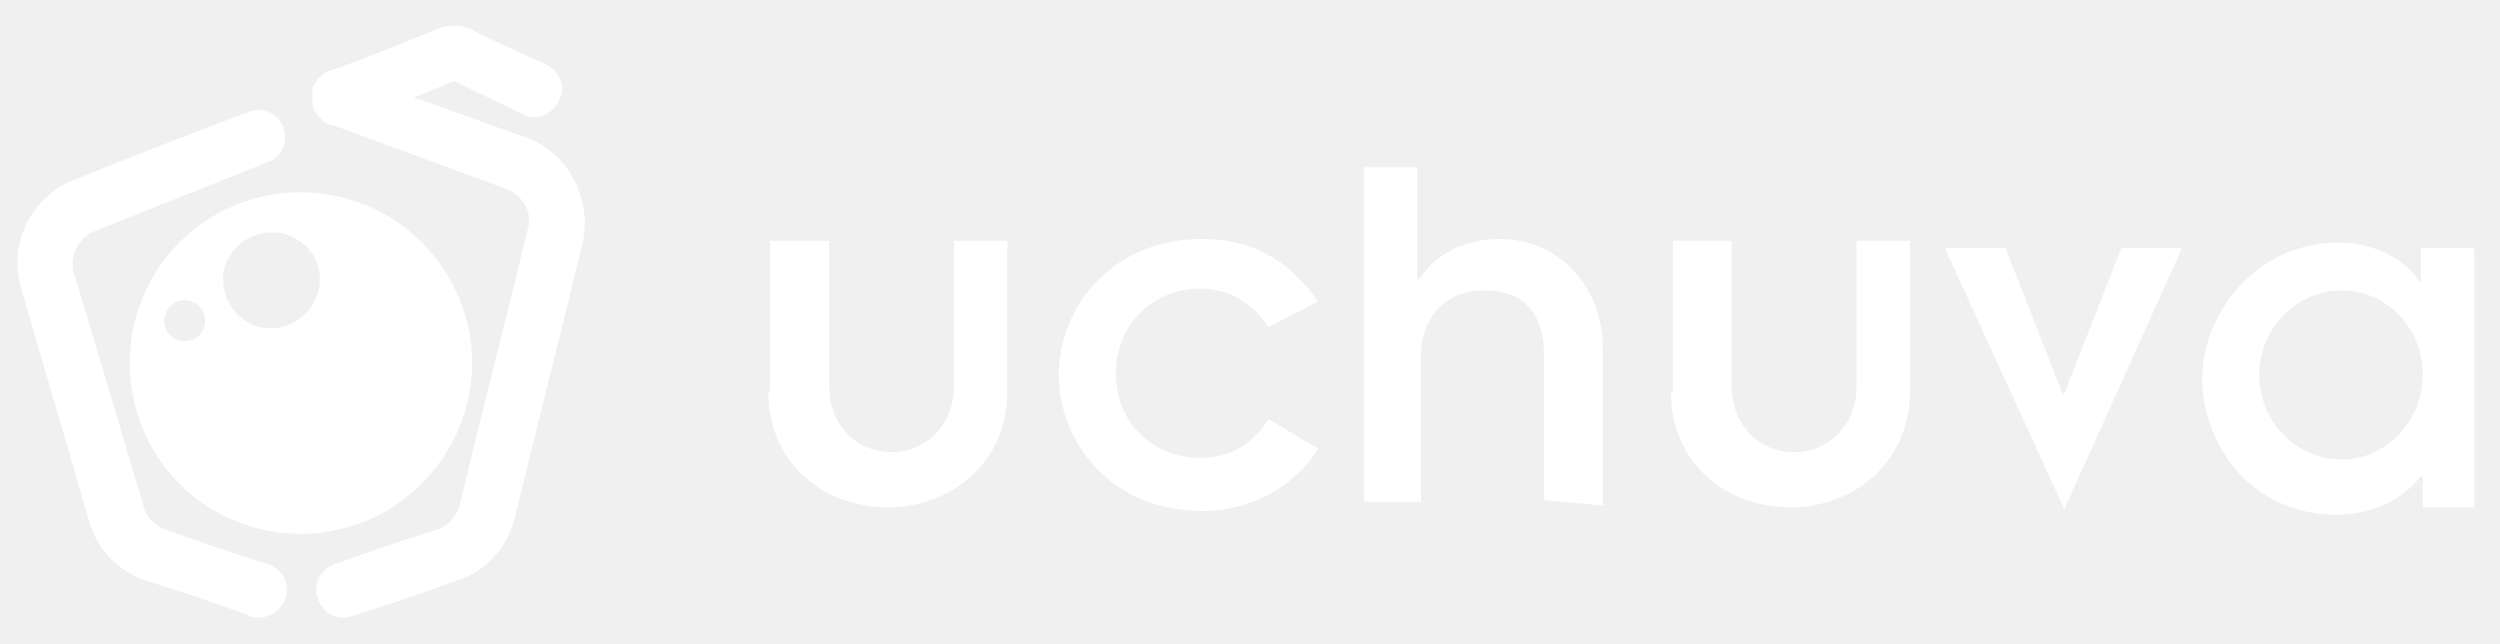
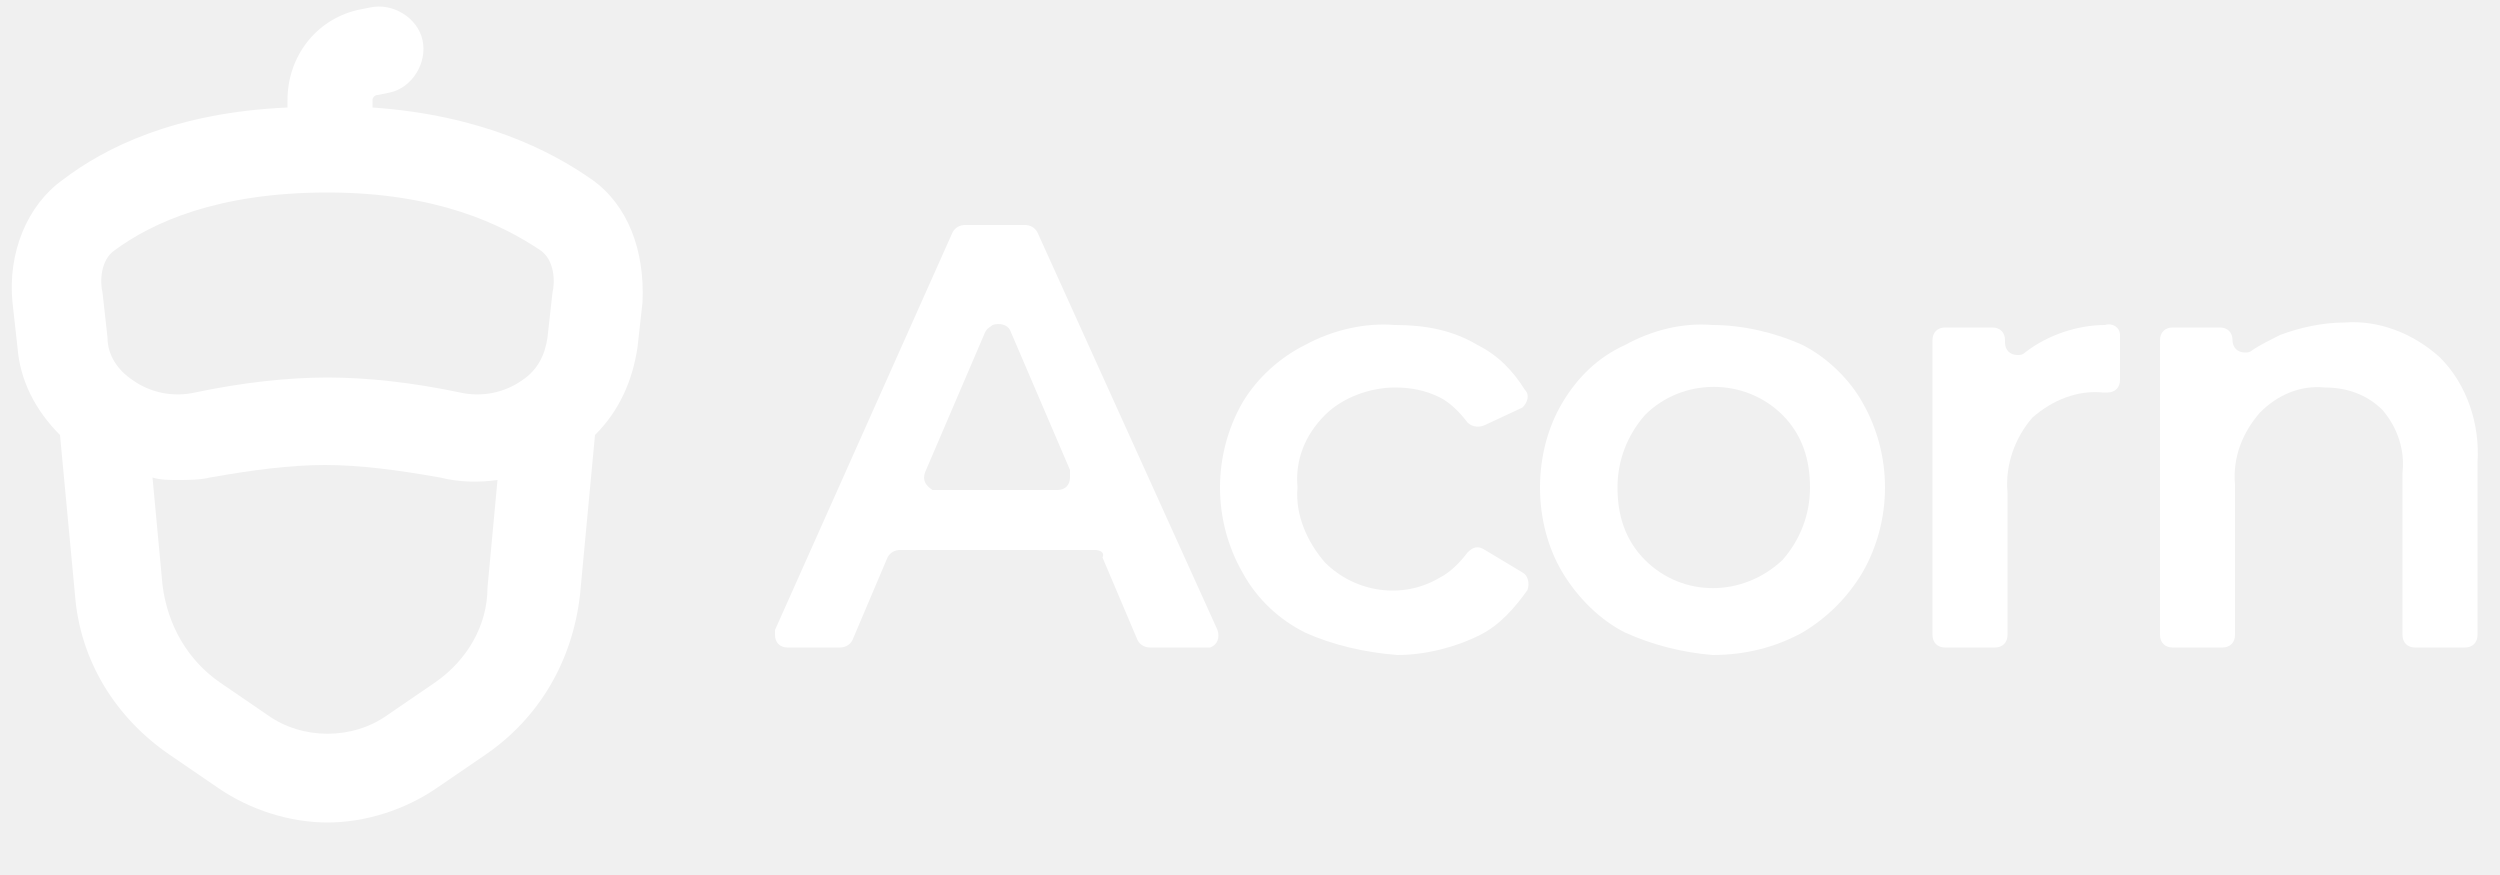
- <svg xmlns="http://www.w3.org/2000/svg" version="1.1" id="katman_1" x="0px" y="0px" viewBox="0 0 136 35" style="enable-background:new 0 0 136 35;" xml:space="preserve">
+ <svg xmlns="http://www.w3.org/2000/svg" version="1.1" id="katman_1" x="0px" y="0px" viewBox="0 0 100 35" style="enable-background:new 0 0 100 35;" xml:space="preserve">
  <style type="text/css">
- 	.st0{fill-rule:evenodd;clip-rule:evenodd;fill:#FFFFFF;}
+ 	.st0{fill:#FFFFFF;}
</style>
-   <path class="st0" d="M21.5,12c-4.3-2.8-10-1.7-12.9,2.6c-2.8,4.3-1.7,10,2.6,12.9c4.3,2.8,10,1.7,12.9-2.6  C27,20.6,25.8,14.9,21.5,12z M11.1,17.8c-0.2,0.6-0.8,0.9-1.4,0.7c-0.6-0.2-0.9-0.8-0.7-1.4c0.2-0.6,0.8-0.9,1.4-0.7  C11,16.6,11.3,17.2,11.1,17.8z M17.3,15.9c-0.4,1.4-1.8,2.2-3.2,1.9c-1.4-0.4-2.2-1.8-1.9-3.2c0.4-1.4,1.8-2.2,3.2-1.9  C16.9,13.1,17.7,14.5,17.3,15.9z" />
-   <g>
-     <path class="st0" d="M14.6,30.7c-1.9-0.6-3.7-1.2-5.6-1.9c-0.6-0.2-1.1-0.7-1.2-1.3c0,0,0,0,0,0C6.5,23.2,5.3,19,4,14.8   c-0.2-0.9,0.3-1.9,1.1-2.2c3.2-1.3,6.3-2.5,9.5-3.8c0.8-0.3,1.1-1.2,0.8-1.9c-0.3-0.8-1.2-1.1-1.9-0.8C10.3,7.3,7.2,8.5,4,9.8   c-2.3,0.9-3.5,3.4-2.9,5.7c0,0,0,0,0,0c1.2,4.2,2.5,8.5,3.7,12.7c0.4,1.6,1.6,2.9,3.2,3.4c1.9,0.6,3.7,1.2,5.6,1.9l-0.1,0   c0.8,0.3,1.7-0.1,2-0.9C15.8,31.8,15.4,31,14.6,30.7z" />
-     <path class="st0" d="M28.7,7.5c-2.1-0.7-4.1-1.5-6.2-2.2C23.3,5,24,4.7,24.7,4.4c1.2,0.6,2.5,1.2,3.7,1.8c0.7,0.4,1.6,0.1,2-0.7   c0.4-0.7,0.1-1.6-0.7-2C28.5,3,27.3,2.4,26,1.8c-0.6-0.4-1.3-0.5-2-0.3c-2,0.8-3.9,1.6-5.9,2.3c-0.1,0-0.2,0.1-0.3,0.1   c-0.1,0-0.2,0.1-0.3,0.2c-0.1,0.1-0.2,0.1-0.2,0.2c-0.1,0.1-0.1,0.2-0.2,0.3c-0.1,0.1-0.1,0.2-0.1,0.3C17,5,17,5.1,17,5.2   c0,0.1,0,0.2,0,0.4c0,0.1,0,0.3,0.1,0.4c0.1,0.1,0.1,0.2,0.2,0.3c0.1,0.1,0.2,0.2,0.3,0.3c0.1,0.1,0.3,0.2,0.5,0.2   c3.2,1.2,6.3,2.3,9.5,3.5c0.9,0.4,1.4,1.3,1.1,2.2c-1.2,5-2.5,10-3.7,15c-0.2,0.6-0.6,1.1-1.2,1.3c-1.9,0.6-3.7,1.2-5.6,1.9   c-0.8,0.3-1.2,1.1-0.9,1.9c0.3,0.8,1.1,1.2,1.9,0.9c1.9-0.6,3.7-1.2,5.6-1.9c1.6-0.5,2.8-1.8,3.2-3.4c1.2-5,2.5-10,3.7-15   C32.2,10.9,31,8.4,28.7,7.5z" />
-   </g>
-   <path class="st0" d="M41.8,21.3c0,4,3.1,6.3,6.5,6.3c3.4,0,6.5-2.4,6.5-6.3v-8.2h-2.9v7.9c0,2.1-1.5,3.6-3.4,3.6  c-1.9,0-3.4-1.5-3.4-3.6v-7.9h-3.2V21.3L41.8,21.3z M71.7,16.4c-1.4-2-3.3-3.4-6.3-3.4c-4.9,0-7.8,3.7-7.8,7.4  c0,3.7,2.9,7.4,7.8,7.4c2.7,0,5.1-1.4,6.3-3.4L69,22.8c-0.8,1.3-2,2.1-3.7,2.1c-2.7,0-4.6-2-4.6-4.6c0-2.5,1.9-4.6,4.6-4.6  c1.7,0,2.9,0.9,3.7,2.1L71.7,16.4L71.7,16.4z M74.4,27.3h2.9v-7.9c0-2.3,1.5-3.6,3.4-3.6c2,0,3.3,1,3.3,3.6v7.8l3.2,0.3v-8.5  c0-3.5-2.5-6-5.6-6c-1.9,0-3.5,0.8-4.4,2.2h-0.1V9.1h-2.9V27.3L74.4,27.3z M90.9,21.3c0,4,3.1,6.3,6.5,6.3c3.4,0,6.5-2.4,6.5-6.3  v-8.2h-2.9v7.9c0,2.1-1.5,3.6-3.4,3.6c-1.9,0-3.4-1.5-3.4-3.6v-7.9h-3.2V21.3L90.9,21.3z M112.3,27.7l6.4-14.2h-3.3l-3.1,7.9h-0.1  l-3.1-7.9h-3.3L112.3,27.7L112.3,27.7z M131.7,27.6h2.9V13.5h-2.9v1.8h-0.1c-0.8-1.2-2.4-2.1-4.4-2.1c-4.5,0-7.4,3.9-7.4,7.4  c0,3.6,2.7,7.4,7.3,7.4c1.9,0,3.6-0.8,4.6-2.1h0.1V27.6L131.7,27.6z M122.9,20.4c0-2.5,2-4.6,4.5-4.6c2.4,0,4.4,2,4.4,4.6  c0,2.5-2,4.6-4.4,4.6C124.9,25,122.9,22.9,122.9,20.4z" />
+   <path class="st0" d="M43.8,22H36c-0.2,0-0.4,0.1-0.5,0.3l-1.4,3.3c-0.1,0.2-0.3,0.3-0.5,0.3h-2.1c-0.3,0-0.5-0.2-0.5-0.5  c0-0.1,0-0.1,0-0.2l7.1-15.9C38.2,9.1,38.4,9,38.6,9H41c0.2,0,0.4,0.1,0.5,0.3l7.2,15.9c0.1,0.3,0,0.6-0.3,0.7c-0.1,0-0.1,0-0.2,0  H46c-0.2,0-0.4-0.1-0.5-0.3l-1.4-3.3C44.2,22.1,44,22,43.8,22z M42.8,18.8l-2.4-5.6C40.3,13,40,12.9,39.7,13  c-0.1,0.1-0.2,0.1-0.3,0.3L37,18.9c-0.1,0.3,0,0.5,0.3,0.7c0.1,0,0.1,0,0.2,0h4.8c0.3,0,0.5-0.2,0.5-0.5  C42.8,19,42.8,18.9,42.8,18.8L42.8,18.8z" />
+   <path class="st0" d="M52.2,25.3c-1-0.5-1.9-1.3-2.5-2.4c-1.2-2.1-1.2-4.7,0-6.8c0.6-1,1.5-1.8,2.5-2.3c1.1-0.6,2.4-0.9,3.6-0.8  c1.2,0,2.3,0.2,3.3,0.8c0.8,0.4,1.4,1,1.9,1.8c0.2,0.2,0.1,0.5-0.1,0.7l0,0L59.4,17c-0.2,0.1-0.5,0.1-0.7-0.1  c-0.3-0.4-0.7-0.8-1.1-1c-0.6-0.3-1.2-0.4-1.8-0.4c-1,0-2.1,0.4-2.8,1.1c-0.8,0.8-1.2,1.8-1.1,2.9c-0.1,1.1,0.4,2.2,1.1,3  c1.2,1.2,3.1,1.5,4.6,0.6c0.4-0.2,0.8-0.6,1.1-1c0.2-0.2,0.4-0.3,0.7-0.1l1.5,0.9c0.2,0.1,0.3,0.4,0.2,0.7l0,0  c-0.5,0.7-1.1,1.4-1.9,1.8c-1,0.5-2.2,0.8-3.3,0.8C54.6,26.1,53.3,25.8,52.2,25.3z" />
+   <path class="st0" d="M65,25.3c-1-0.5-1.9-1.4-2.5-2.4s-0.9-2.2-0.9-3.4c0-1.2,0.3-2.4,0.9-3.4c0.6-1,1.4-1.8,2.5-2.3  c1.1-0.6,2.3-0.9,3.5-0.8c1.2,0,2.5,0.3,3.6,0.8c1,0.5,1.9,1.4,2.4,2.3c1.2,2.1,1.2,4.7,0,6.8c-0.6,1-1.4,1.8-2.4,2.4  c-1.1,0.6-2.3,0.9-3.6,0.9C67.3,26.1,66.1,25.8,65,25.3z M71.3,22.4c0.7-0.8,1.1-1.8,1.1-2.9s-0.3-2.1-1.1-2.9c-1.5-1.5-4-1.5-5.5,0  c-0.7,0.8-1.1,1.8-1.1,2.9s0.3,2.1,1.1,2.9C67.3,23.9,69.7,23.9,71.3,22.4z" />
+   <path class="st0" d="M84.8,13.4v1.8c0,0.3-0.2,0.5-0.5,0.5l0,0h-0.2c-1-0.1-2,0.3-2.8,1c-0.7,0.8-1.1,1.9-1,3v5.7  c0,0.3-0.2,0.5-0.5,0.5l0,0h-2c-0.3,0-0.5-0.2-0.5-0.5l0,0V13.6c0-0.3,0.2-0.5,0.5-0.5h1.9c0.3,0,0.5,0.2,0.5,0.5l0,0v0.1  c0,0.3,0.2,0.5,0.5,0.5c0.1,0,0.2,0,0.3-0.1c0.9-0.7,2.1-1.1,3.2-1.1C84.5,12.9,84.8,13.1,84.8,13.4L84.8,13.4z" />
+   <path class="st0" d="M97.6,14.3c1.1,1.1,1.6,2.7,1.5,4.2v6.9c0,0.3-0.2,0.5-0.5,0.5l0,0h-2c-0.3,0-0.5-0.2-0.5-0.5l0,0v-6.5  c0.1-0.9-0.2-1.8-0.8-2.5c-0.6-0.6-1.4-0.9-2.3-0.9c-1-0.1-1.9,0.3-2.6,1c-0.7,0.8-1.1,1.8-1,2.9v6c0,0.3-0.2,0.5-0.5,0.5l0,0h-2  c-0.3,0-0.5-0.2-0.5-0.5l0,0V13.6c0-0.3,0.2-0.5,0.5-0.5l0,0h1.9c0.3,0,0.5,0.2,0.5,0.5l0,0c0,0.3,0.2,0.5,0.5,0.5  c0.1,0,0.2,0,0.3-0.1c0.3-0.2,0.7-0.4,1.1-0.6c0.8-0.3,1.7-0.5,2.6-0.5C95.1,12.8,96.5,13.3,97.6,14.3z" />
+   <path class="st0" d="M23.7,7.2c-1.7-1.2-4.5-2.6-8.8-2.9V4c0-0.1,0.1-0.2,0.2-0.2l0.5-0.1c0.9-0.2,1.5-1.2,1.3-2.1  c-0.2-0.9-1.2-1.5-2.1-1.3l-0.5,0.1c-1.7,0.4-2.8,1.9-2.8,3.6v0.3C7,4.5,4.2,5.9,2.5,7.2c-1.4,1-2.2,2.9-2,4.9l0.2,1.8  c0.1,1.3,0.7,2.5,1.7,3.5l0.6,6.4c0.2,2.6,1.6,4.9,3.8,6.4l1.9,1.3c1.3,0.9,2.9,1.4,4.4,1.4c1.5,0,3.1-0.5,4.4-1.4l1.9-1.3  c2.2-1.5,3.5-3.8,3.8-6.4l0.6-6.4c1-1,1.5-2.2,1.7-3.5l0.2-1.8C25.8,10,25.1,8.2,23.7,7.2z M4.6,10c1.5-1.1,4.1-2.3,8.5-2.3  c4.4,0,7,1.3,8.5,2.3c0.6,0.4,0.6,1.3,0.5,1.7l-0.2,1.8c-0.1,0.7-0.4,1.3-1,1.7c-0.7,0.5-1.6,0.7-2.5,0.5c-1.9-0.4-3.7-0.6-5.3-0.6  c-1.6,0-3.4,0.2-5.3,0.6c-0.9,0.2-1.8,0-2.5-0.5c-0.6-0.4-1-1-1-1.7l-0.2-1.8v0C4,11.3,4,10.4,4.6,10z M17.4,27.3l-1.9,1.3  c-1.4,1-3.4,1-4.8,0l-1.9-1.3c-1.3-0.9-2.1-2.3-2.3-3.9l-0.4-4.3c0.3,0.1,0.7,0.1,1,0.1c0.4,0,0.9,0,1.3-0.1  c1.7-0.3,3.2-0.5,4.6-0.5c1.4,0,2.9,0.2,4.6,0.5c0.8,0.2,1.6,0.2,2.3,0.1l-0.4,4.3C19.5,25,18.7,26.4,17.4,27.3z" />
</svg>
